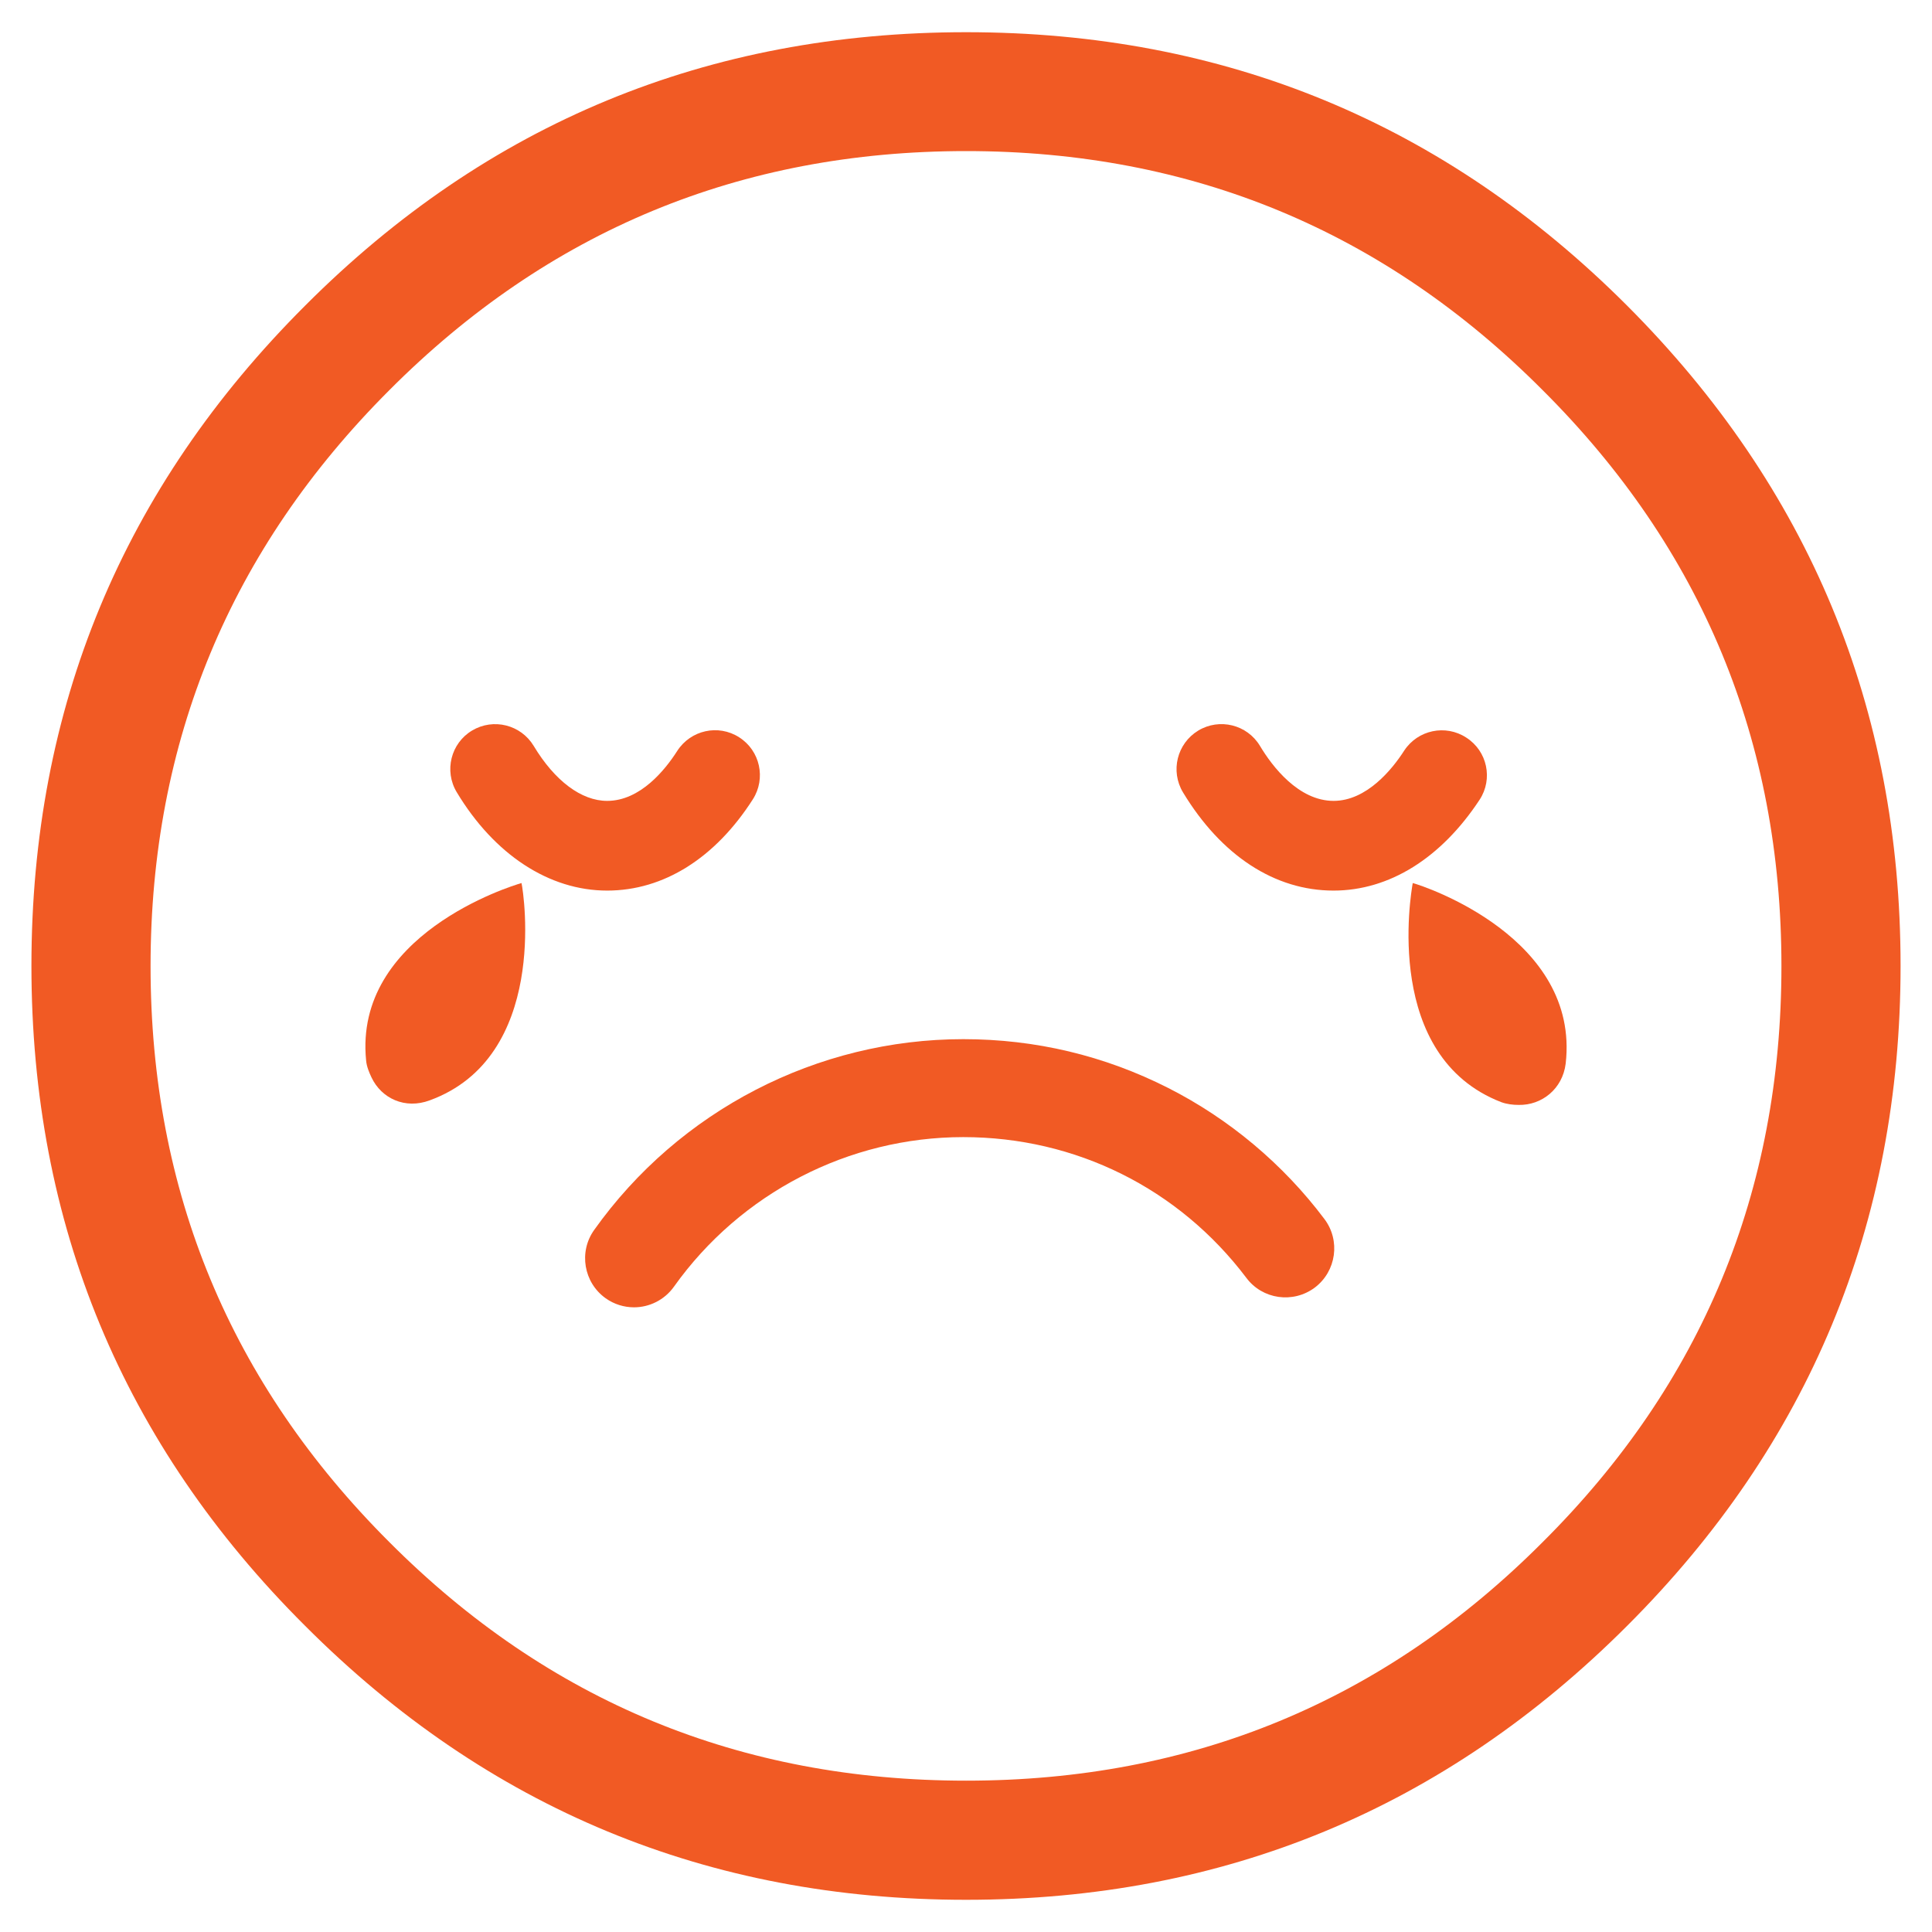
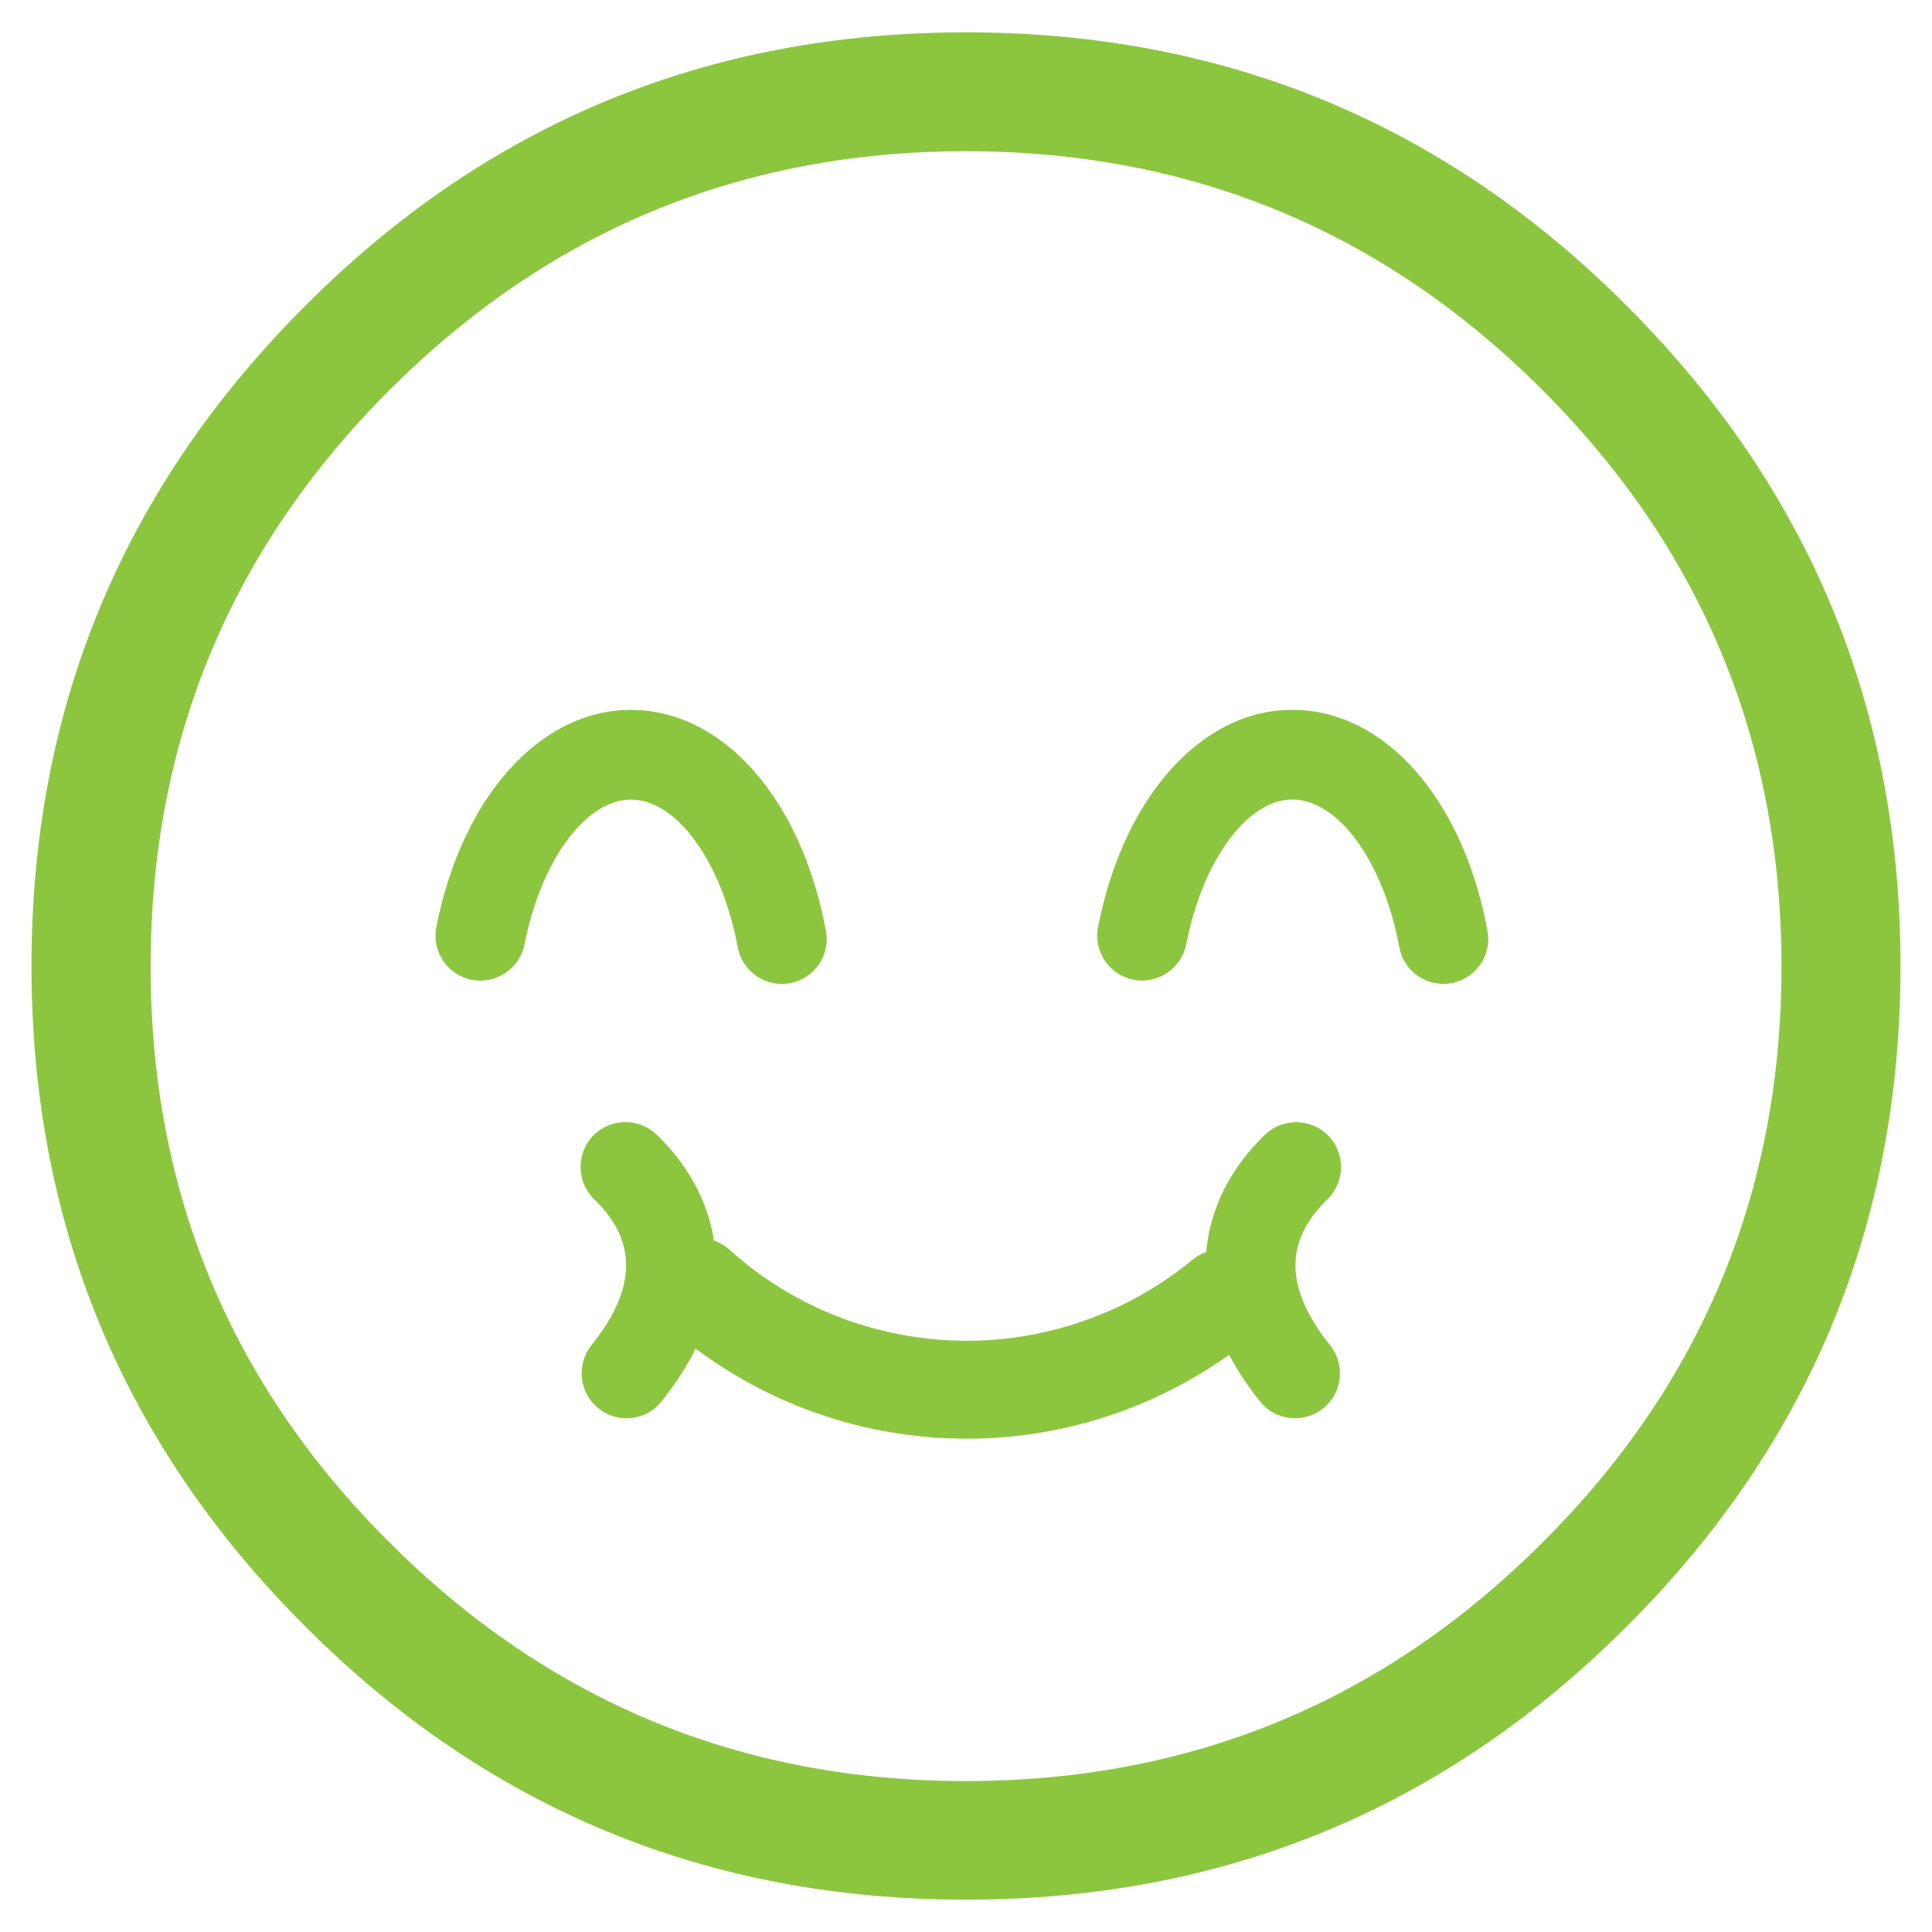
<svg xmlns="http://www.w3.org/2000/svg" version="1.1" x="0px" y="0px" viewBox="0 0 300 300" style="enable-background:new 0 0 300 300;" xml:space="preserve">
  <style type="text/css">
	.st0{display:none;}
	.st1{display:inline;}
	.st2{fill:#ED1C24;}
	.st3{fill:#F15A24;}
	.st4{fill:#F7931E;}
	.st5{fill:#8CC63F;}
	.st6{fill:#009B73;}
</style>
  <g id="レイヤー_1" class="st0">
    <g class="st1">
      <g>
        <path class="st2" d="M149.96,294.98c-40.02,0-74.27-14.13-102.58-42.44C19.07,224.27,4.9,190.09,4.9,150     c0-40.06,14.17-74.2,42.48-102.5C75.69,19.11,109.94,5.02,149.96,5.02c40.09,0,74.32,14.09,102.66,42.48     C280.93,75.8,295.1,109.94,295.1,150c0,40.09-14.17,74.27-42.48,102.54C224.27,280.85,190.05,294.98,149.96,294.98z      M149.96,276.56c35.01,0,64.87-12.35,89.6-37.04c24.69-24.73,37.08-54.46,37.08-89.44c0-34.94-12.39-64.75-37.08-89.52     c-24.73-24.7-54.59-37.12-89.6-37.12c-34.94,0-64.79,12.42-89.48,37.12C35.74,85.33,23.4,115.14,23.4,150.08     c0,34.98,12.35,64.71,37.08,89.44C85.17,264.21,115.02,276.56,149.96,276.56z" />
      </g>
      <g>
        <path class="st2" d="M98.59,204.96c-1.51,0-3.05-0.46-4.41-1.43c-3.41-2.42-4.21-7.19-1.74-10.6     c13.22-18.52,34.66-29.57,57.32-29.57c11.2,0,21.87,2.56,31.8,7.6c9.45,4.78,17.82,11.79,24.22,20.26     c2.54,3.34,1.87,8.1-1.47,10.64c-3.33,2.54-8.1,1.89-10.64-1.47c-10.52-13.87-26.52-21.83-43.91-21.83     c-17.79,0-34.58,8.68-44.98,23.2C103.32,203.85,100.97,204.96,98.59,204.96z" />
      </g>
      <g>
        <g>
          <path class="st2" d="M107.01,144.38c-1.99,0-3.93-0.76-5.4-2.24c-11.44-11.45-26.84-26.82-27-26.98      c-2.94-2.96-2.98-7.78,0-10.76c2.98-2.96,7.78-2.98,10.76,0c0.16,0.16,15.56,15.54,26.99,27.01c2.98,2.96,2.98,7.78,0,10.74      C110.86,143.63,108.91,144.38,107.01,144.38z" />
        </g>
        <g>
          <path class="st2" d="M80.01,144.38c-1.94,0-3.89-0.76-5.4-2.22c-2.94-2.96-2.98-7.78,0-10.76c0.16-0.14,15.6-15.62,27-26.99      c2.98-2.98,7.78-2.96,10.76,0.02c2.98,2.96,2.98,7.78,0,10.74c-11.43,11.37-26.83,26.82-26.99,26.98      C83.9,143.63,81.96,144.38,80.01,144.38z" />
        </g>
      </g>
      <g>
        <g>
          <path class="st2" d="M218.56,144.38c-1.94,0-3.89-0.76-5.4-2.22c-11.43-11.46-26.92-26.84-27.03-27      c-2.98-2.96-3.02-7.76-0.04-10.74c2.94-2.98,7.78-3,10.76-0.04c0.12,0.16,15.6,15.54,27.08,27.01c2.98,2.98,2.98,7.78,0,10.76      C222.41,143.63,220.51,144.38,218.56,144.38z" />
        </g>
        <g>
          <path class="st2" d="M191.48,144.38c-1.94,0-3.89-0.76-5.4-2.22c-2.98-2.98-2.98-7.78,0-10.76      c0.16-0.16,15.64-15.62,27.11-27.01c2.98-2.96,7.78-2.94,10.72,0.04c2.98,2.98,2.94,7.78-0.04,10.74      c-11.44,11.37-26.88,26.84-27.04,27C195.33,143.63,193.43,144.38,191.48,144.38z" />
        </g>
      </g>
    </g>
  </g>
-   <g id="_x32_">
-     <g>
+   <g id="_x32_" class="st0">
+     <g class="st1">
      <g>
        <g>
          <path class="st3" d="M150.02,295c-40.1,0-74.32-14.18-102.62-42.52c-28.34-28.23-42.52-62.45-42.52-102.5      c0-40.06,14.17-74.24,42.52-102.54C75.7,19.09,109.92,5,150.02,5c40.05,0,74.27,14.09,102.62,42.44      c28.27,28.31,42.48,62.49,42.48,102.54c0,40.05-14.21,74.27-42.48,102.5C224.3,280.82,190.08,295,150.02,295z M150.02,276.5      c34.97,0,64.83-12.27,89.52-37.04c24.77-24.65,37.08-54.46,37.08-89.44c0-34.93-12.31-64.75-37.08-89.44      c-24.69-24.77-54.55-37.12-89.52-37.12c-35.02,0-64.87,12.35-89.56,37.12c-24.69,24.69-37.08,54.51-37.08,89.44      c0,34.98,12.39,64.79,37.08,89.44C85.15,264.23,115.01,276.5,150.02,276.5z" />
        </g>
        <g>
          <path class="st3" d="M207.07,138.29c-9.13,0-17.43-5.42-23.38-15.26c-1.98-3.3-0.93-7.58,2.38-9.59      c3.29-1.98,7.58-0.93,9.57,2.37c1.91,3.2,6,8.55,11.44,8.55c5.12,0,9.09-4.88,10.96-7.8c2.11-3.22,6.43-4.13,9.65-2.02      c3.26,2.09,4.17,6.41,2.07,9.63C223.78,133.26,215.72,138.29,207.07,138.29z" />
        </g>
        <g>
          <path class="st3" d="M94.28,138.29c-9.01,0-17.53-5.58-23.36-15.28c-1.99-3.31-0.91-7.6,2.38-9.57      c3.31-1.98,7.58-0.91,9.57,2.38c3.26,5.42,7.4,8.54,11.41,8.54c5.16,0,9.03-4.86,10.87-7.74c2.09-3.26,6.39-4.21,9.63-2.13      c3.25,2.07,4.19,6.39,2.12,9.63C111.06,133.25,103.04,138.29,94.28,138.29z" />
        </g>
        <g>
          <path class="st3" d="M98.45,203c-1.53,0-3.08-0.46-4.41-1.41c-3.41-2.44-4.21-7.19-1.78-10.6      c13.2-18.56,34.64-29.63,57.32-29.63c11.22,0,21.92,2.56,31.82,7.58c9.47,4.8,17.85,11.83,24.24,20.33      c2.54,3.35,1.87,8.12-1.47,10.66c-3.37,2.52-8.14,1.85-10.64-1.51c-10.5-13.89-26.5-21.85-43.95-21.85      c-17.79,0-34.58,8.68-44.94,23.24C103.16,201.88,100.81,203,98.45,203z" />
        </g>
      </g>
      <g>
        <path class="st3" d="M80.98,137.12c-1.71,0.48-26.08,8.06-24.13,27.55c0.08,0.95,0.48,1.87,0.83,2.62c1.55,3.29,5.24,5,9.05,3.57     C85.11,164.15,81.38,138.94,80.98,137.12z" />
      </g>
      <g>
        <path class="st3" d="M219.37,137.12c-0.32,1.83-4.61,26.92,13.74,34.02c0.87,0.32,1.83,0.43,2.7,0.43     c3.57,0.08,6.83-2.46,7.31-6.43C245.34,145.65,221.2,137.59,219.37,137.12z" />
      </g>
    </g>
  </g>
  <g id="_x33_" class="st0">
    <g class="st1">
      <g>
        <path class="st4" d="M149.98,294.98c-40.05,0-74.29-14.18-102.6-42.48C19.05,224.27,4.9,190.09,4.9,150     c0-40.06,14.15-74.28,42.48-102.5c28.31-28.39,62.55-42.48,102.6-42.48c40.1,0,74.32,14.09,102.62,42.48     c28.33,28.22,42.5,62.44,42.5,102.5c0,40.09-14.18,74.27-42.5,102.5C224.3,280.8,190.08,294.98,149.98,294.98z M149.98,276.52     c35,0,64.83-12.31,89.56-37.04c24.71-24.69,37.08-54.46,37.08-89.4s-12.37-64.79-37.08-89.52     c-24.73-24.77-54.57-37.12-89.56-37.12c-34.97,0-64.81,12.35-89.54,37.12c-24.69,24.73-37.08,54.58-37.08,89.52     s12.39,64.71,37.08,89.4C85.17,264.21,115.01,276.52,149.98,276.52z" />
      </g>
      <g>
        <g>
          <path class="st4" d="M93.41,140.23c-4.88,0-9.05-1.71-12.48-5.16c-3.49-3.46-5.2-7.7-5.2-12.47c0-4.96,1.71-9.13,5.2-12.55      c3.44-3.49,7.6-5.2,12.48-5.2c4.98,0,9.19,1.71,12.63,5.2c3.45,3.41,5.18,7.59,5.18,12.55c0,4.76-1.75,9.01-5.22,12.47      C102.48,138.52,98.29,140.23,93.41,140.23z" />
        </g>
        <g>
          <path class="st4" d="M206.55,140.23c-4.86,0-9.05-1.71-12.55-5.16c-3.51-3.46-5.26-7.7-5.26-12.47c0-4.96,1.75-9.13,5.26-12.55      c3.5-3.49,7.68-5.2,12.55-5.2c4.88,0,9.05,1.71,12.5,5.2c3.48,3.41,5.18,7.59,5.18,12.55c0,4.76-1.71,9.01-5.18,12.47      C215.6,138.52,211.43,140.23,206.55,140.23z" />
        </g>
      </g>
      <g>
        <path class="st4" d="M149.98,222.56c-15.32,0-29.89-4.84-42.12-14.01c-12.01-8.99-20.66-21.3-25.03-35.59     c-1.23-4.01,1.03-8.26,5.04-9.49c4.01-1.23,8.26,1.03,9.49,5.04c7.11,23.22,28.27,38.85,52.62,38.85     c24.06,0,45.14-15.34,52.46-38.19c1.29-3.99,5.58-6.2,9.57-4.92c3.99,1.29,6.2,5.56,4.92,9.57     c-4.52,14.05-13.2,26.16-25.13,34.99C179.63,217.8,165.17,222.56,149.98,222.56z" />
      </g>
    </g>
  </g>
-   <g id="_x34_" class="st0">
-     <g class="st1">
+   <g id="_x34_">
+     <g>
      <g>
        <g>
          <path class="st5" d="M149.97,294.98c-40.06,0-74.28-14.09-102.58-42.44C19.07,224.27,4.89,190.09,4.89,150      c0-40.02,14.17-74.2,42.5-102.5C75.69,19.11,109.91,5.02,149.97,5.02c40.09,0,74.32,14.09,102.64,42.48      c28.33,28.31,42.5,62.49,42.5,102.5c0,40.09-14.17,74.27-42.5,102.54C224.29,280.89,190.07,294.98,149.97,294.98z       M149.97,276.56c35.01,0,64.87-12.35,89.58-37.08c24.71-24.61,37.08-54.43,37.08-89.4c0-34.93-12.37-64.75-37.08-89.48      s-54.57-37.12-89.58-37.12c-34.94,0-64.79,12.39-89.52,37.12c-24.71,24.73-37.06,54.55-37.06,89.48      c0,34.98,12.35,64.79,37.06,89.4C85.18,264.21,115.04,276.56,149.97,276.56z" />
        </g>
        <g>
          <g>
            <path class="st5" d="M121.41,152.78c-3.29,0-6.23-2.34-6.85-5.67c-2.48-13.3-9.45-22.95-16.59-22.95       c-7.01,0-13.98,9.45-16.52,22.47c-0.75,3.77-4.41,6.23-8.2,5.52c-3.77-0.75-6.23-4.41-5.5-8.18       c3.97-20.2,16.1-33.74,30.21-33.74c14.29,0,26.48,13.77,30.29,34.3c0.72,3.81-1.78,7.42-5.58,8.14       C122.26,152.74,121.82,152.78,121.41,152.78z" />
          </g>
          <g>
            <path class="st5" d="M224.13,152.78c-3.3,0-6.23-2.34-6.85-5.72c-2.46-13.26-9.45-22.91-16.61-22.91       c-7,0-13.93,9.45-16.47,22.47c-0.74,3.77-4.41,6.23-8.18,5.52c-3.79-0.75-6.25-4.41-5.52-8.18       c3.95-20.2,16.06-33.74,30.17-33.74c14.33,0,26.52,13.77,30.31,34.34c0.71,3.77-1.79,7.38-5.58,8.1       C224.96,152.74,224.55,152.78,224.13,152.78z" />
          </g>
          <g>
            <path class="st5" d="M97.29,220.23c-1.53,0-3.08-0.52-4.37-1.55c-3-2.38-3.48-6.79-1.07-9.81c7.02-8.73,7.17-16.12,0.43-22.63       c-2.78-2.7-2.84-7.11-0.18-9.89c2.68-2.74,7.11-2.82,9.87-0.16c3.3,3.17,7.5,8.54,8.79,15.84c1.51,8.46-1.21,17.07-8.04,25.57       C101.34,219.35,99.34,220.23,97.29,220.23z" />
          </g>
          <g>
            <path class="st5" d="M201.1,220.23c-2.04,0-4.05-0.87-5.44-2.62c-6.83-8.5-9.55-17.11-8.04-25.57       c1.29-7.31,5.5-12.67,8.8-15.84c2.76-2.66,7.18-2.58,9.86,0.16c2.66,2.78,2.6,7.19-0.18,9.89c-6.73,6.51-6.59,13.89,0.44,22.63       c2.4,3.02,1.92,7.42-1.07,9.81C204.18,219.71,202.63,220.23,201.1,220.23z" />
          </g>
        </g>
      </g>
      <g>
        <path class="st5" d="M150.15,223.4c-17.41,0-34.1-6.39-46.99-17.98c-3.11-2.82-3.37-7.62-0.57-10.76     c2.82-3.1,7.62-3.37,10.74-0.56c10.1,9.09,23.16,14.09,36.82,14.09c12.7,0,25.11-4.44,34.93-12.5c3.24-2.7,8.02-2.22,10.7,1.03     c2.66,3.26,2.18,8.02-1.05,10.68C182.2,217.73,166.37,223.4,150.15,223.4z" />
      </g>
    </g>
  </g>
  <g id="_x35_" class="st0">
    <g class="st1">
      <g>
        <path class="st6" d="M149.96,295c-40.05,0-74.27-14.18-102.58-42.48C19.07,224.25,4.9,190.03,4.9,149.98     c0-40.06,14.17-74.24,42.48-102.54C75.68,19.09,109.91,5,149.96,5c40.09,0,74.32,14.09,102.66,42.44     c28.31,28.31,42.48,62.49,42.48,102.54c0,40.05-14.17,74.27-42.48,102.54C224.27,280.82,190.05,295,149.96,295z M149.96,276.5     c35.01,0,64.87-12.27,89.6-37.04c24.69-24.65,37.04-54.38,37.04-89.36s-12.35-64.83-37.04-89.52     c-24.73-24.77-54.59-37.12-89.6-37.12c-34.94,0-64.79,12.35-89.52,37.12C35.71,85.27,23.4,115.12,23.4,150.1     s12.31,64.71,37.04,89.36C85.17,264.23,115.02,276.5,149.96,276.5z" />
      </g>
      <g>
        <path class="st6" d="M149.96,214.43c-13.4,0-26.12-4.23-36.78-12.23c-10.48-7.84-18.04-18.6-21.89-31.1     c-1.23-4.01,1.01-8.26,5.02-9.49c4.03-1.23,8.28,1.01,9.51,5.02c5.99,19.49,23.74,32.59,44.14,32.59     c20.21,0,37.88-12.88,43.97-32.06c1.27-4.01,5.56-6.21,9.54-4.94c4.01,1.27,6.21,5.54,4.94,9.55     c-3.91,12.31-11.49,22.91-21.94,30.63C175.86,210.26,163.24,214.43,149.96,214.43z" />
      </g>
      <g>
        <path class="st6" d="M119.83,108.41c0.2,2.54-0.36,5.32-1.71,8.18c-1.35,2.9-3.22,5.76-5.67,8.81c-2.42,2.98-5.32,5.96-8.5,9.05     c-3.22,3.02-6.55,6.04-10.04,8.97c-3.49-2.94-6.83-5.95-10.08-8.97c-3.22-3.09-6.04-6.07-8.5-9.05     c-2.42-3.06-4.33-5.91-5.68-8.81c-1.35-2.86-1.9-5.64-1.67-8.18c0.2-2.78,1.15-4.96,2.78-6.71c1.59-1.87,3.53-3.1,5.76-3.93     c2.22-0.83,4.48-1.07,6.83-0.91c2.42,0.12,4.41,0.83,6.11,1.99c1.55,0.95,3.02,2.58,4.45,5c1.39-2.42,2.86-4.05,4.41-5     c1.71-1.15,3.73-1.87,6.11-1.99c2.34-0.16,4.65,0.08,6.83,0.91c2.22,0.83,4.13,2.07,5.76,3.93     C118.6,103.45,119.59,105.64,119.83,108.41z" />
      </g>
      <g>
        <path class="st6" d="M231.5,108.41c0.2,2.54-0.32,5.32-1.71,8.18c-1.35,2.9-3.26,5.76-5.68,8.81c-2.42,2.98-5.28,5.96-8.5,9.05     c-3.17,3.02-6.55,6.04-10.04,8.97c-3.53-2.94-6.87-5.95-10.09-8.97c-3.17-3.09-6.03-6.07-8.46-9.05     c-2.46-3.06-4.33-5.91-5.72-8.81c-1.31-2.86-1.91-5.64-1.67-8.18c0.2-2.78,1.15-4.96,2.78-6.71c1.67-1.87,3.54-3.1,5.76-3.93     c2.22-0.83,4.49-1.07,6.87-0.91c2.38,0.12,4.37,0.83,6.07,1.99c1.55,0.95,3.06,2.58,4.45,5c1.39-2.42,2.86-4.05,4.41-5     c1.74-1.15,3.73-1.87,6.11-1.99c2.34-0.16,4.64,0.08,6.87,0.91c2.18,0.83,4.09,2.07,5.72,3.93     C230.31,103.45,231.26,105.64,231.5,108.41z" />
      </g>
    </g>
  </g>
</svg>
